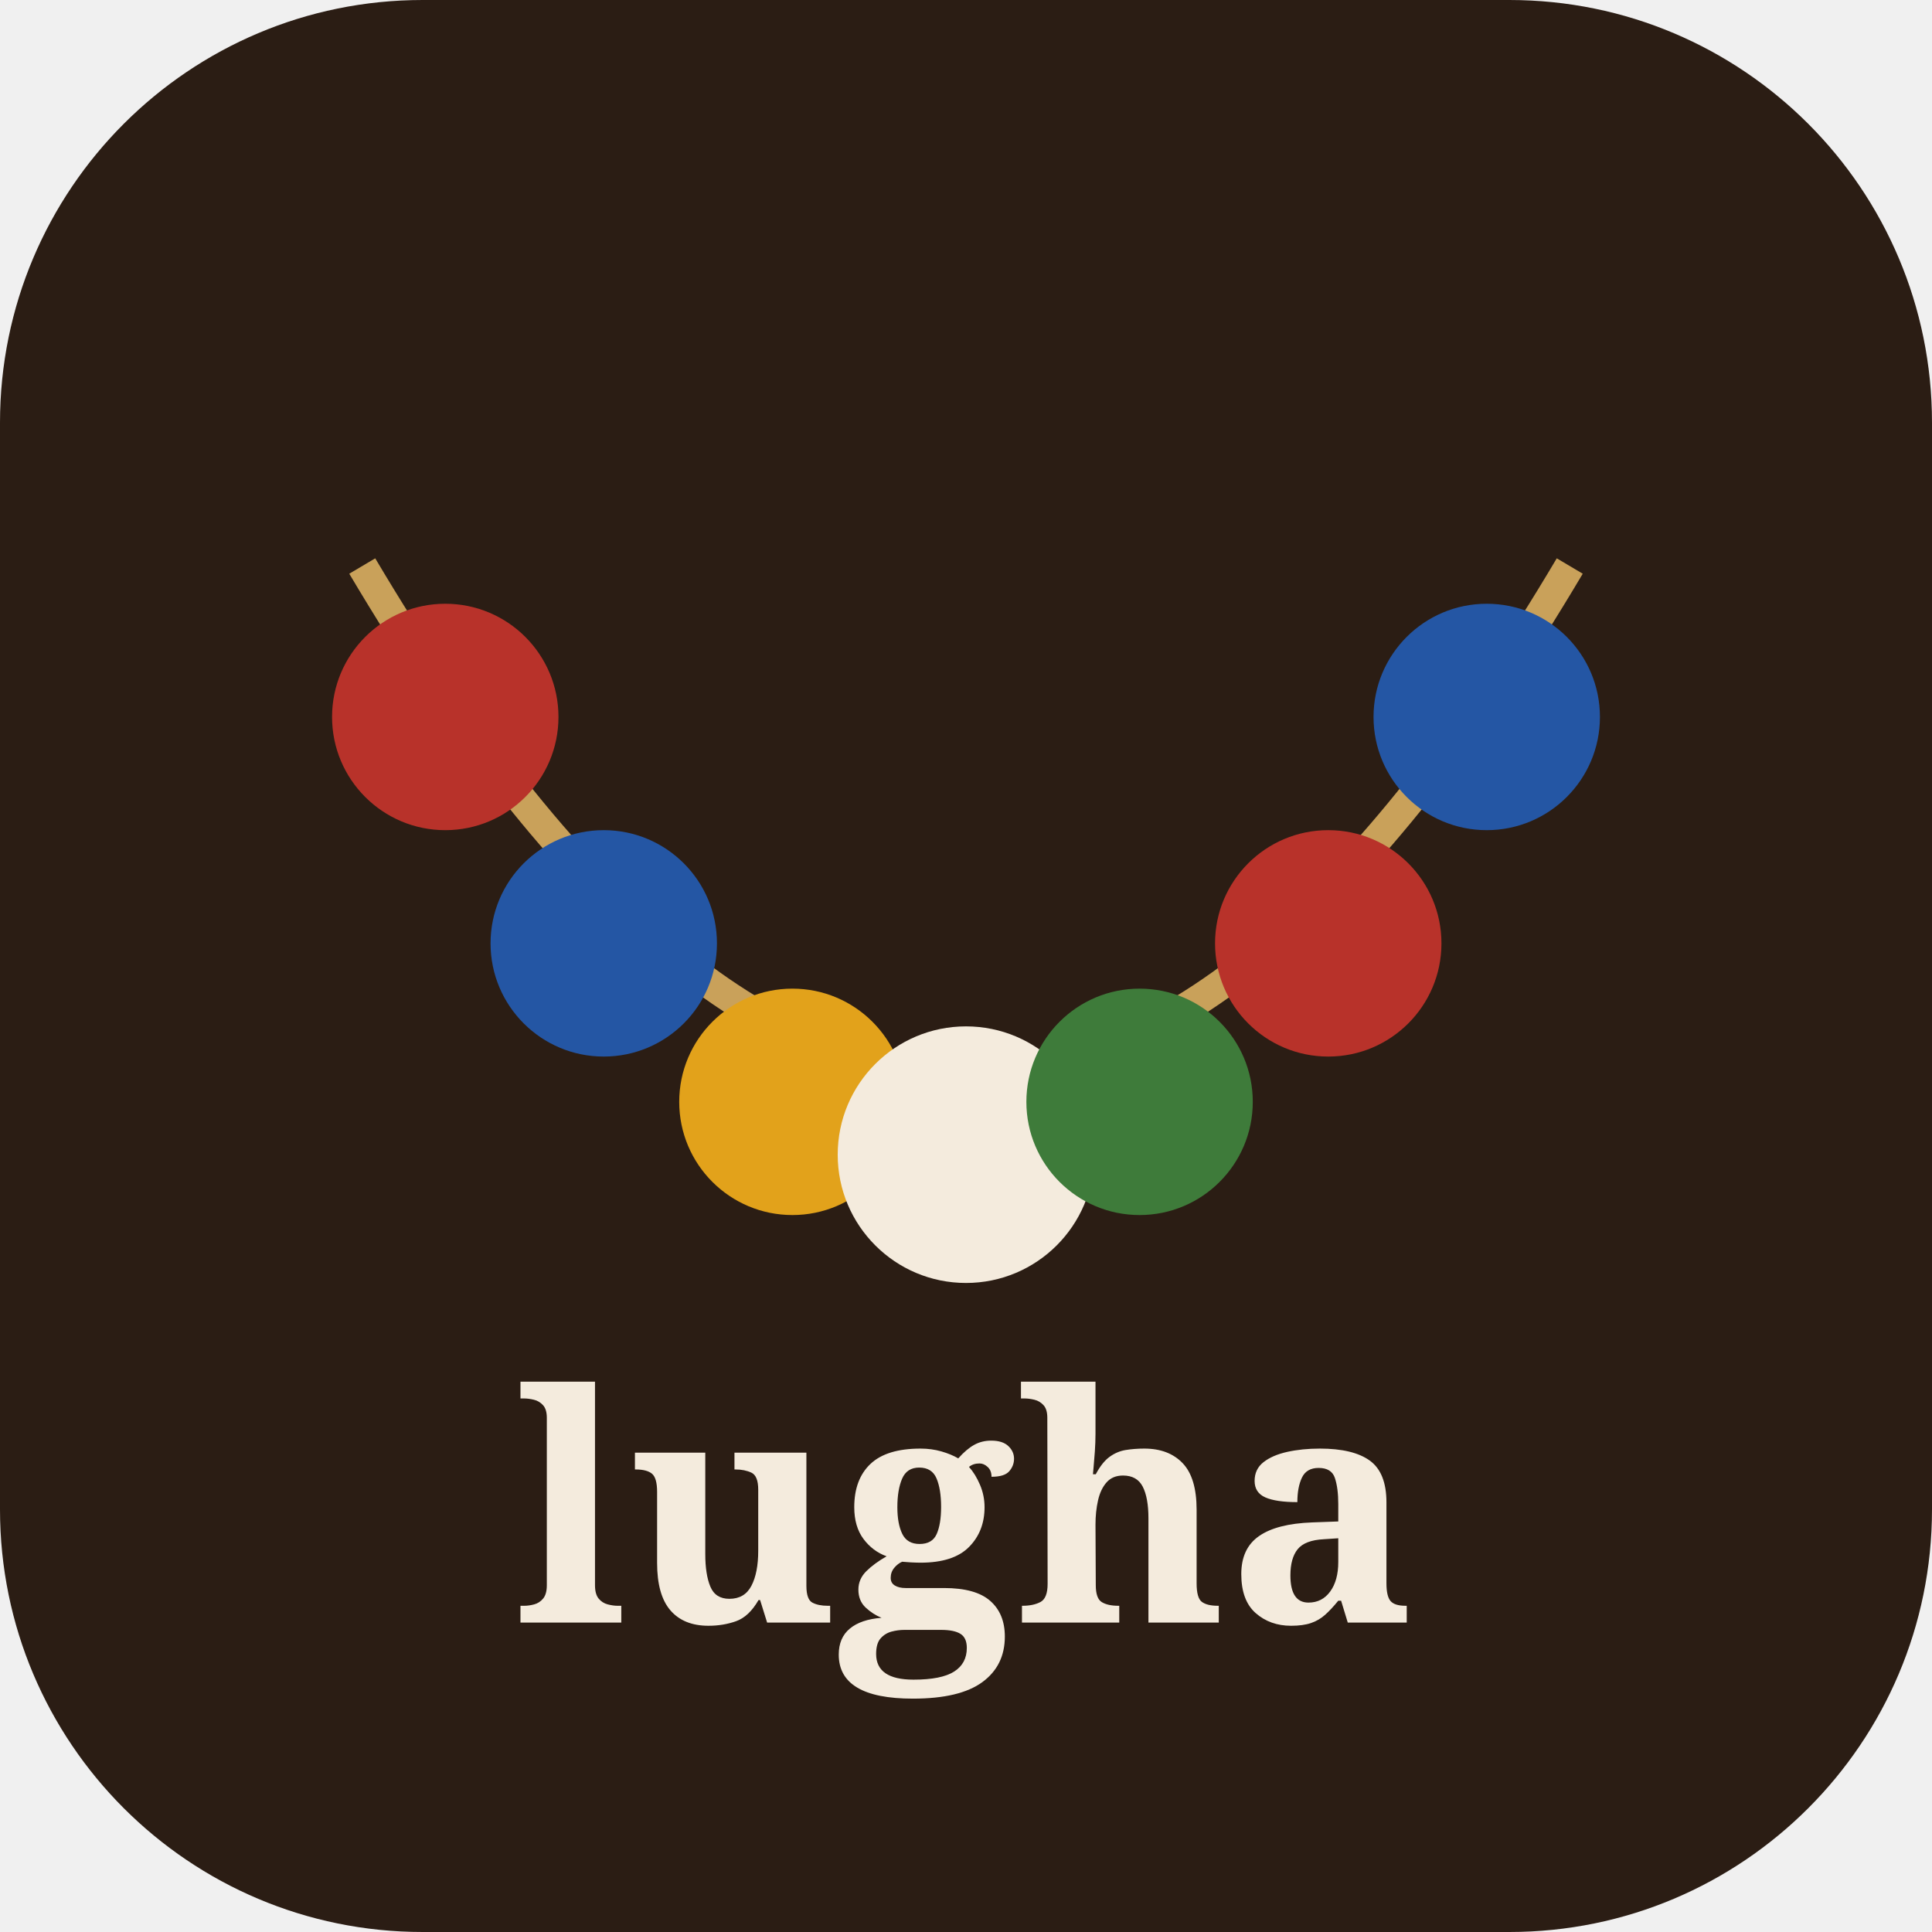
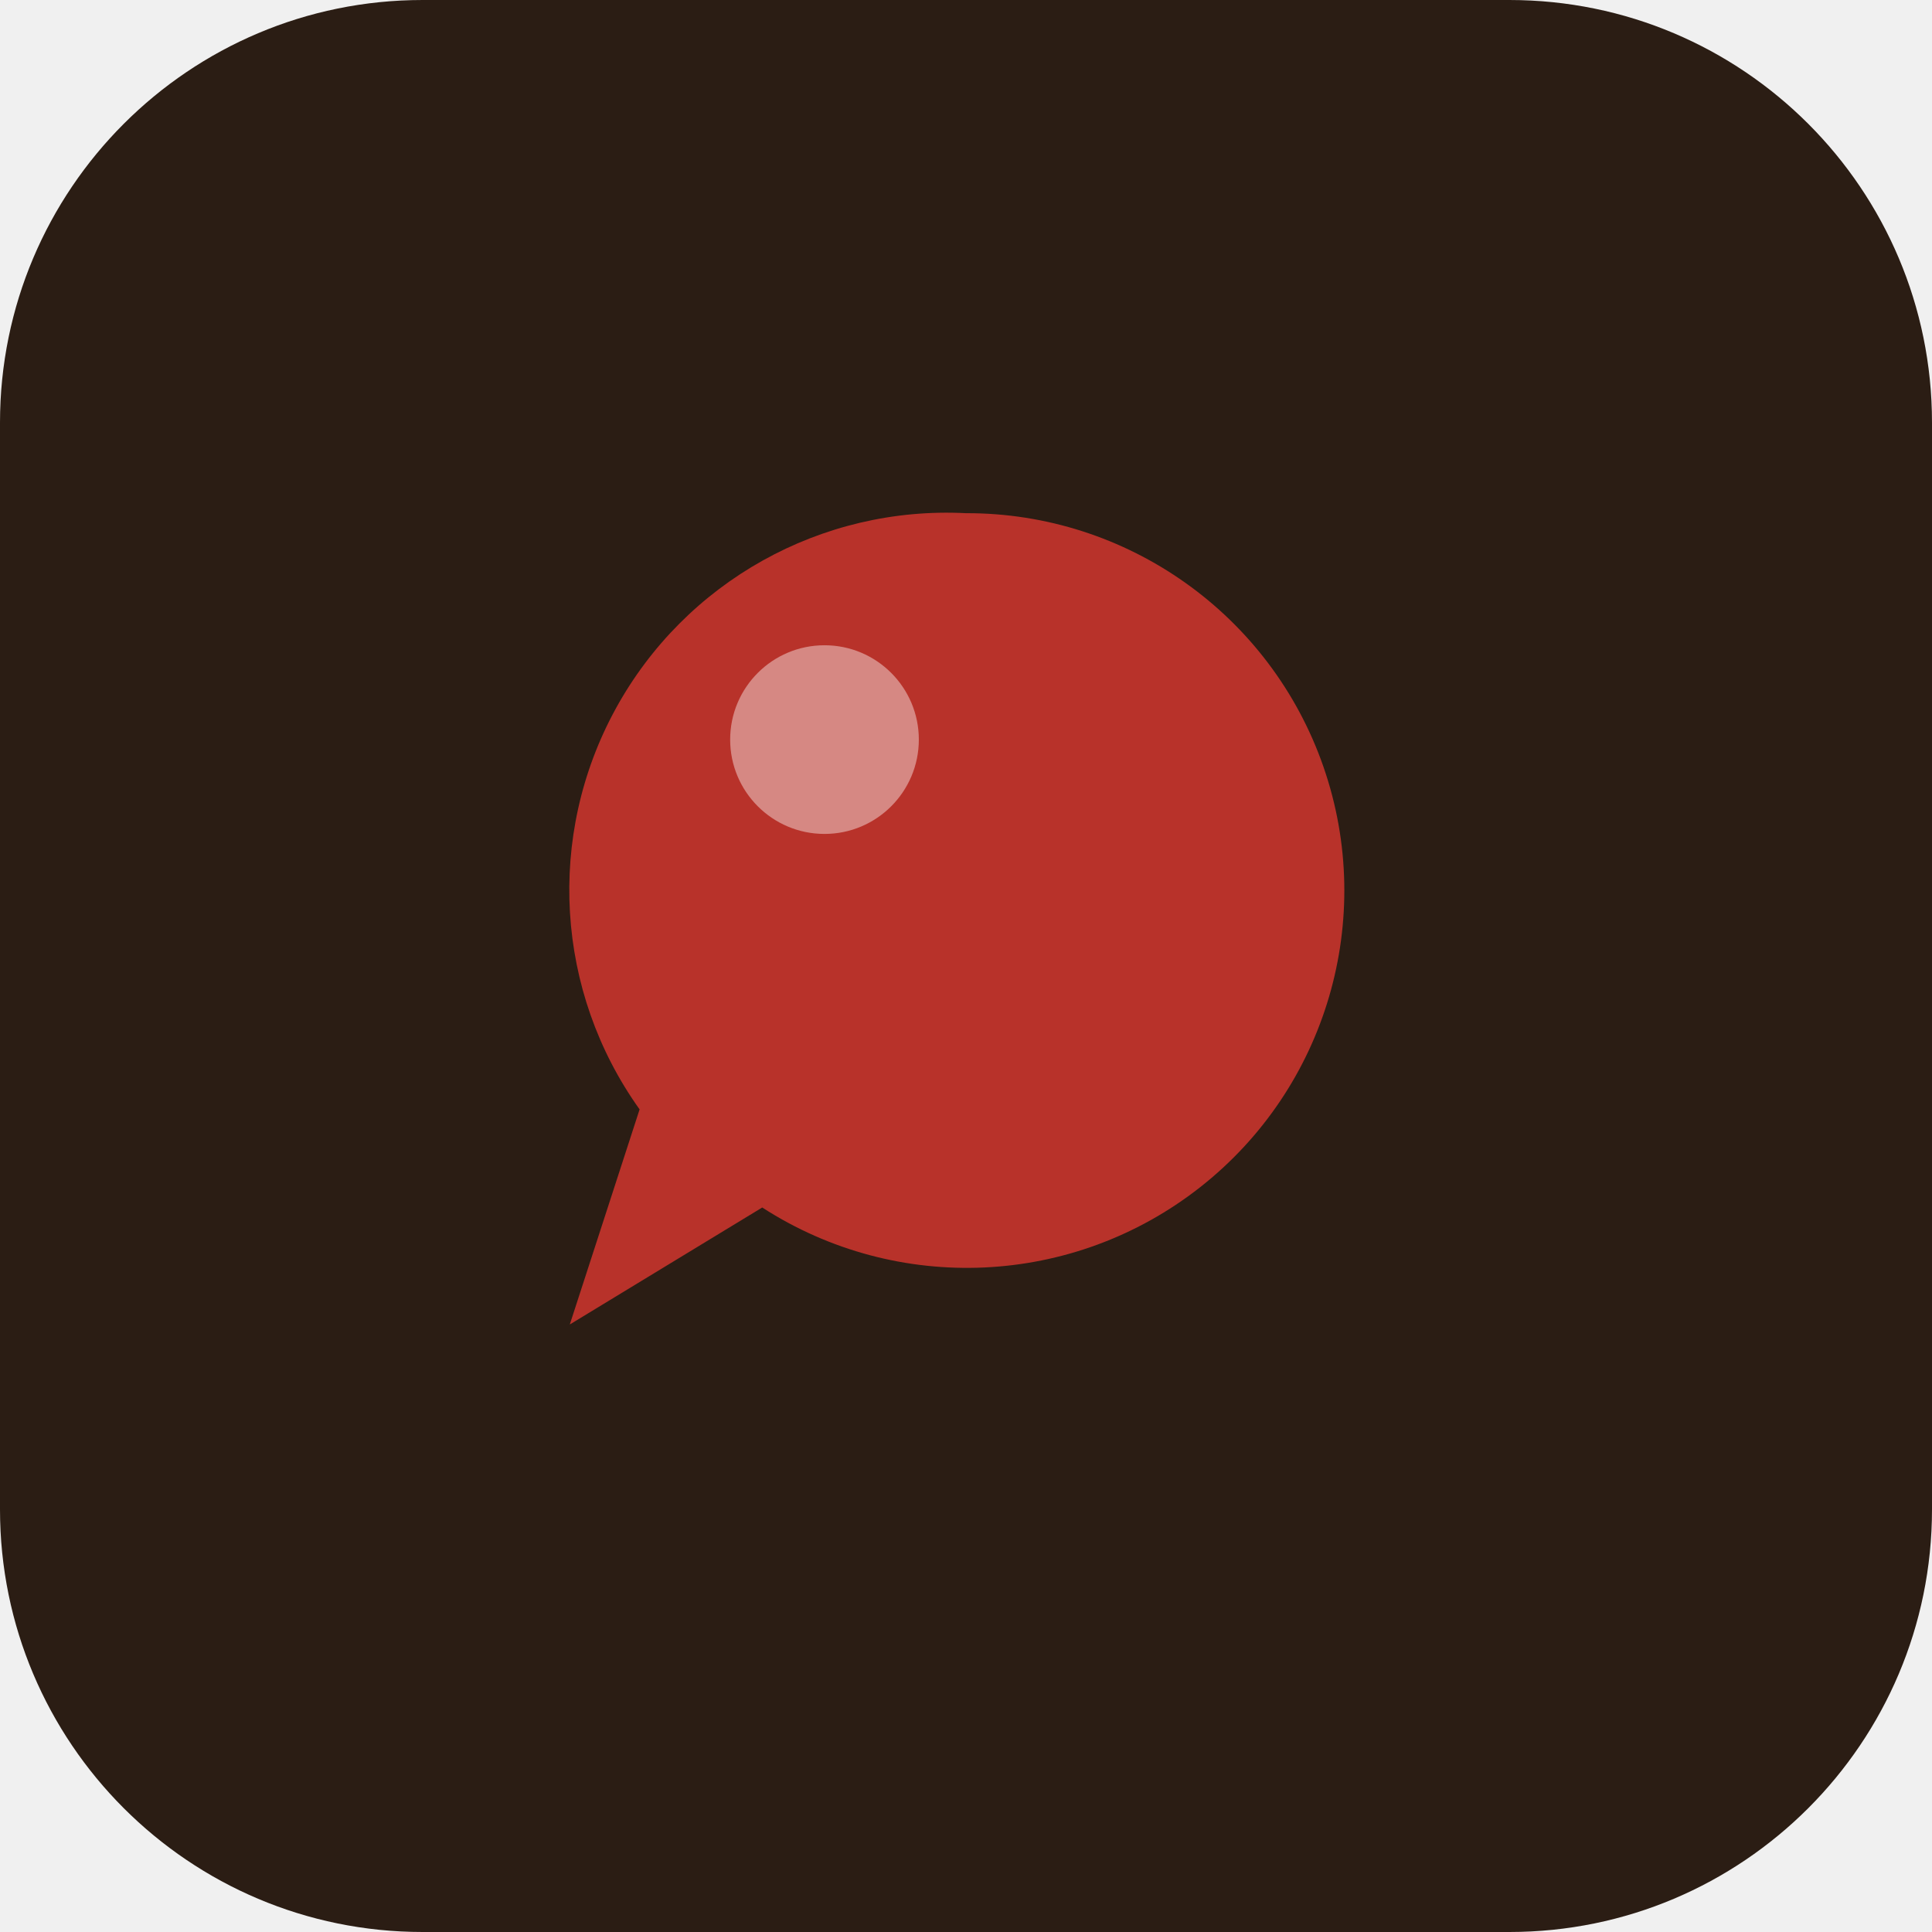
<svg xmlns="http://www.w3.org/2000/svg" viewBox="0 0 512 512">
  <rect width="512" height="512" rx="112" fill="#2B1D14" />
-   <path d="M96 150 Q256 420 416 150" fill="none" stroke="#C9A15A" stroke-width="8" />
-   <circle cx="118" cy="190" r="30" fill="#B8322A" />
-   <circle cx="160" cy="250" r="30" fill="#2456A4" />
-   <circle cx="210" cy="292" r="30" fill="#E2A21B" />
-   <circle cx="256" cy="306" r="34" fill="#F4EBDD" />
-   <circle cx="302" cy="292" r="30" fill="#3E7B3A" />
-   <circle cx="352" cy="250" r="30" fill="#B8322A" />
-   <circle cx="394" cy="190" r="30" fill="#2456A4" />
-   <text x="256" y="430" text-anchor="middle" font-family="Georgia, serif" font-weight="700" font-size="84" fill="#F4EBDD">lugha</text>
+   <g transform="translate(106 96) scale(2.5)">
+     <path d="M60 16a40 40 0 1 1-21.6 73.6L18 102l7.4-22.8A40 40 0 0 1 60 16z" fill="#B8322A" />
+     <circle cx="45" cy="40" r="10" fill="#FFFFFF" opacity=".42" />
+   </g>
</svg>
